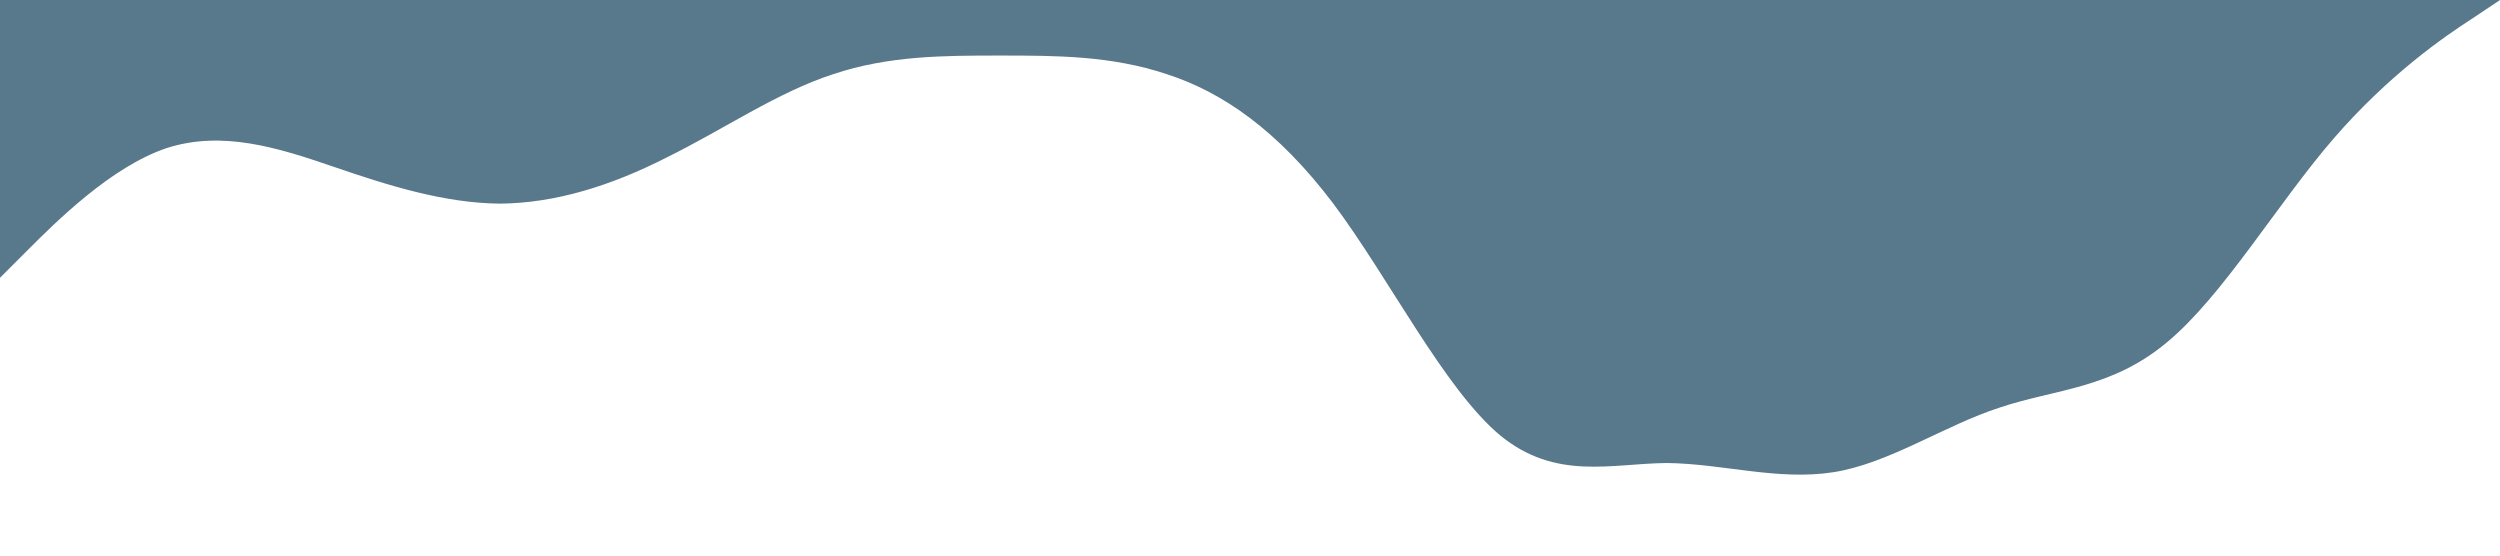
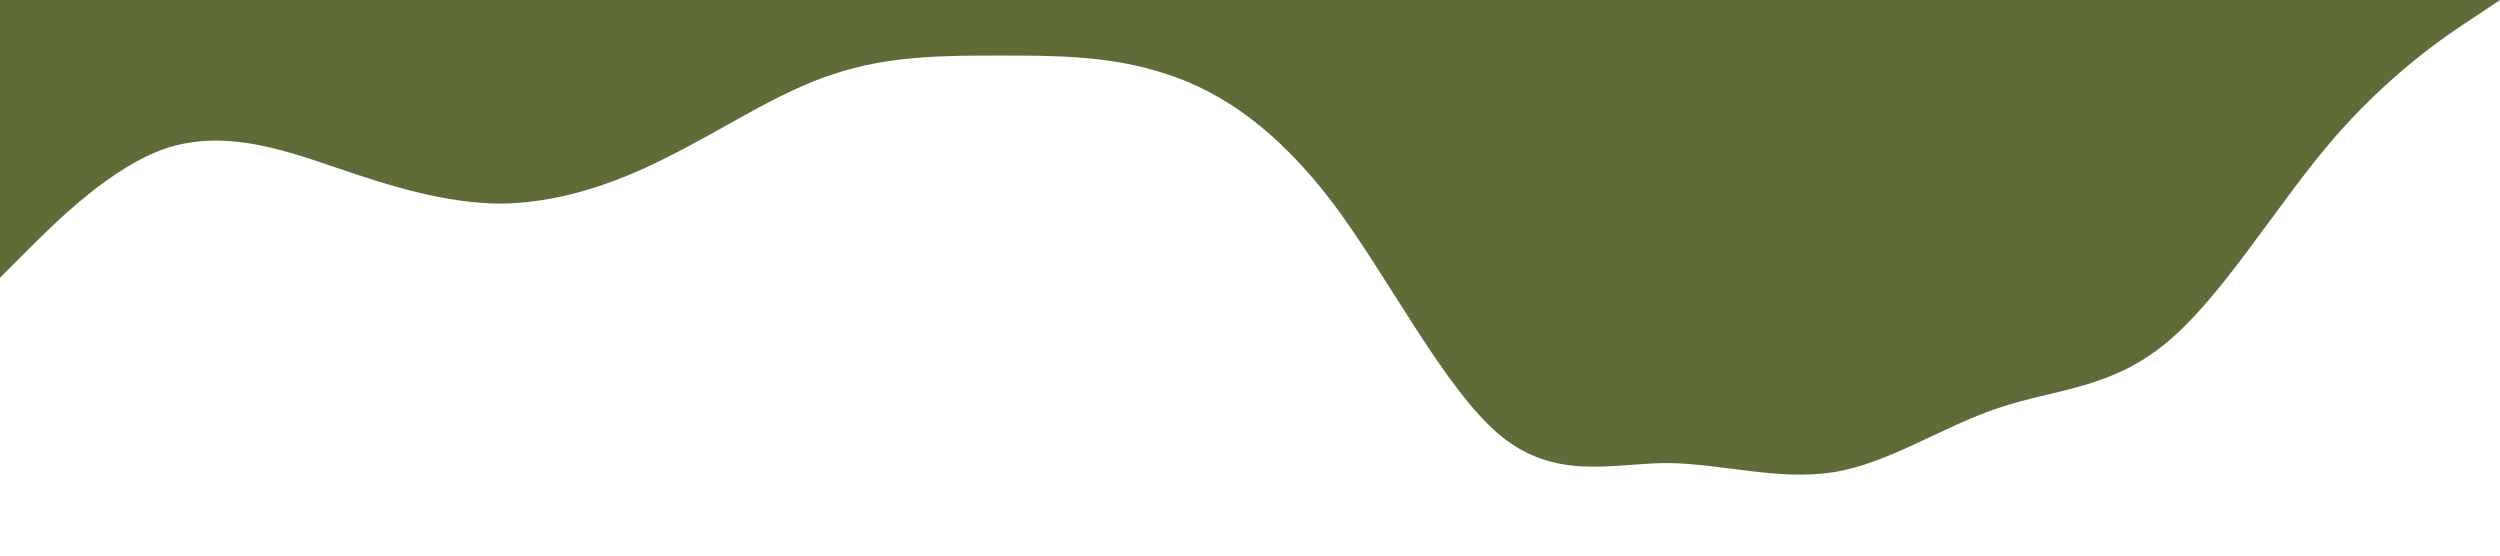
<svg xmlns="http://www.w3.org/2000/svg" viewBox="0 0 1440 320">
-   <path fill="#58788c" fill-opacity="1" d="M0,160L16,144C32,128,64,96,96,85.3C128,75,160,85,192,96C224,107,256,117,288,117.3C320,117,352,107,384,90.7C416,75,448,53,480,42.7C512,32,544,32,576,32C608,32,640,32,672,42.7C704,53,736,75,768,117.3C800,160,832,224,864,250.7C896,277,928,267,960,266.7C992,267,1024,277,1056,272C1088,267,1120,245,1152,234.7C1184,224,1216,224,1248,197.3C1280,171,1312,117,1344,80C1376,43,1408,21,1424,10.7L1440,0L1440,0L1424,0C1408,0,1376,0,1344,0C1312,0,1280,0,1248,0C1216,0,1184,0,1152,0C1120,0,1088,0,1056,0C1024,0,992,0,960,0C928,0,896,0,864,0C832,0,800,0,768,0C736,0,704,0,672,0C640,0,608,0,576,0C544,0,512,0,480,0C448,0,416,0,384,0C352,0,320,0,288,0C256,0,224,0,192,0C160,0,128,0,96,0C64,0,32,0,16,0L0,0Z" />
+   <path fill="#606c38" fill-opacity="1" d="M0,160L16,144C32,128,64,96,96,85.3C128,75,160,85,192,96C224,107,256,117,288,117.3C320,117,352,107,384,90.7C416,75,448,53,480,42.7C512,32,544,32,576,32C608,32,640,32,672,42.7C704,53,736,75,768,117.3C800,160,832,224,864,250.7C896,277,928,267,960,266.7C992,267,1024,277,1056,272C1088,267,1120,245,1152,234.7C1184,224,1216,224,1248,197.3C1280,171,1312,117,1344,80C1376,43,1408,21,1424,10.7L1440,0L1440,0L1424,0C1408,0,1376,0,1344,0C1312,0,1280,0,1248,0C1216,0,1184,0,1152,0C1120,0,1088,0,1056,0C1024,0,992,0,960,0C928,0,896,0,864,0C832,0,800,0,768,0C736,0,704,0,672,0C640,0,608,0,576,0C544,0,512,0,480,0C448,0,416,0,384,0C352,0,320,0,288,0C256,0,224,0,192,0C160,0,128,0,96,0C64,0,32,0,16,0L0,0Z" />
</svg>
